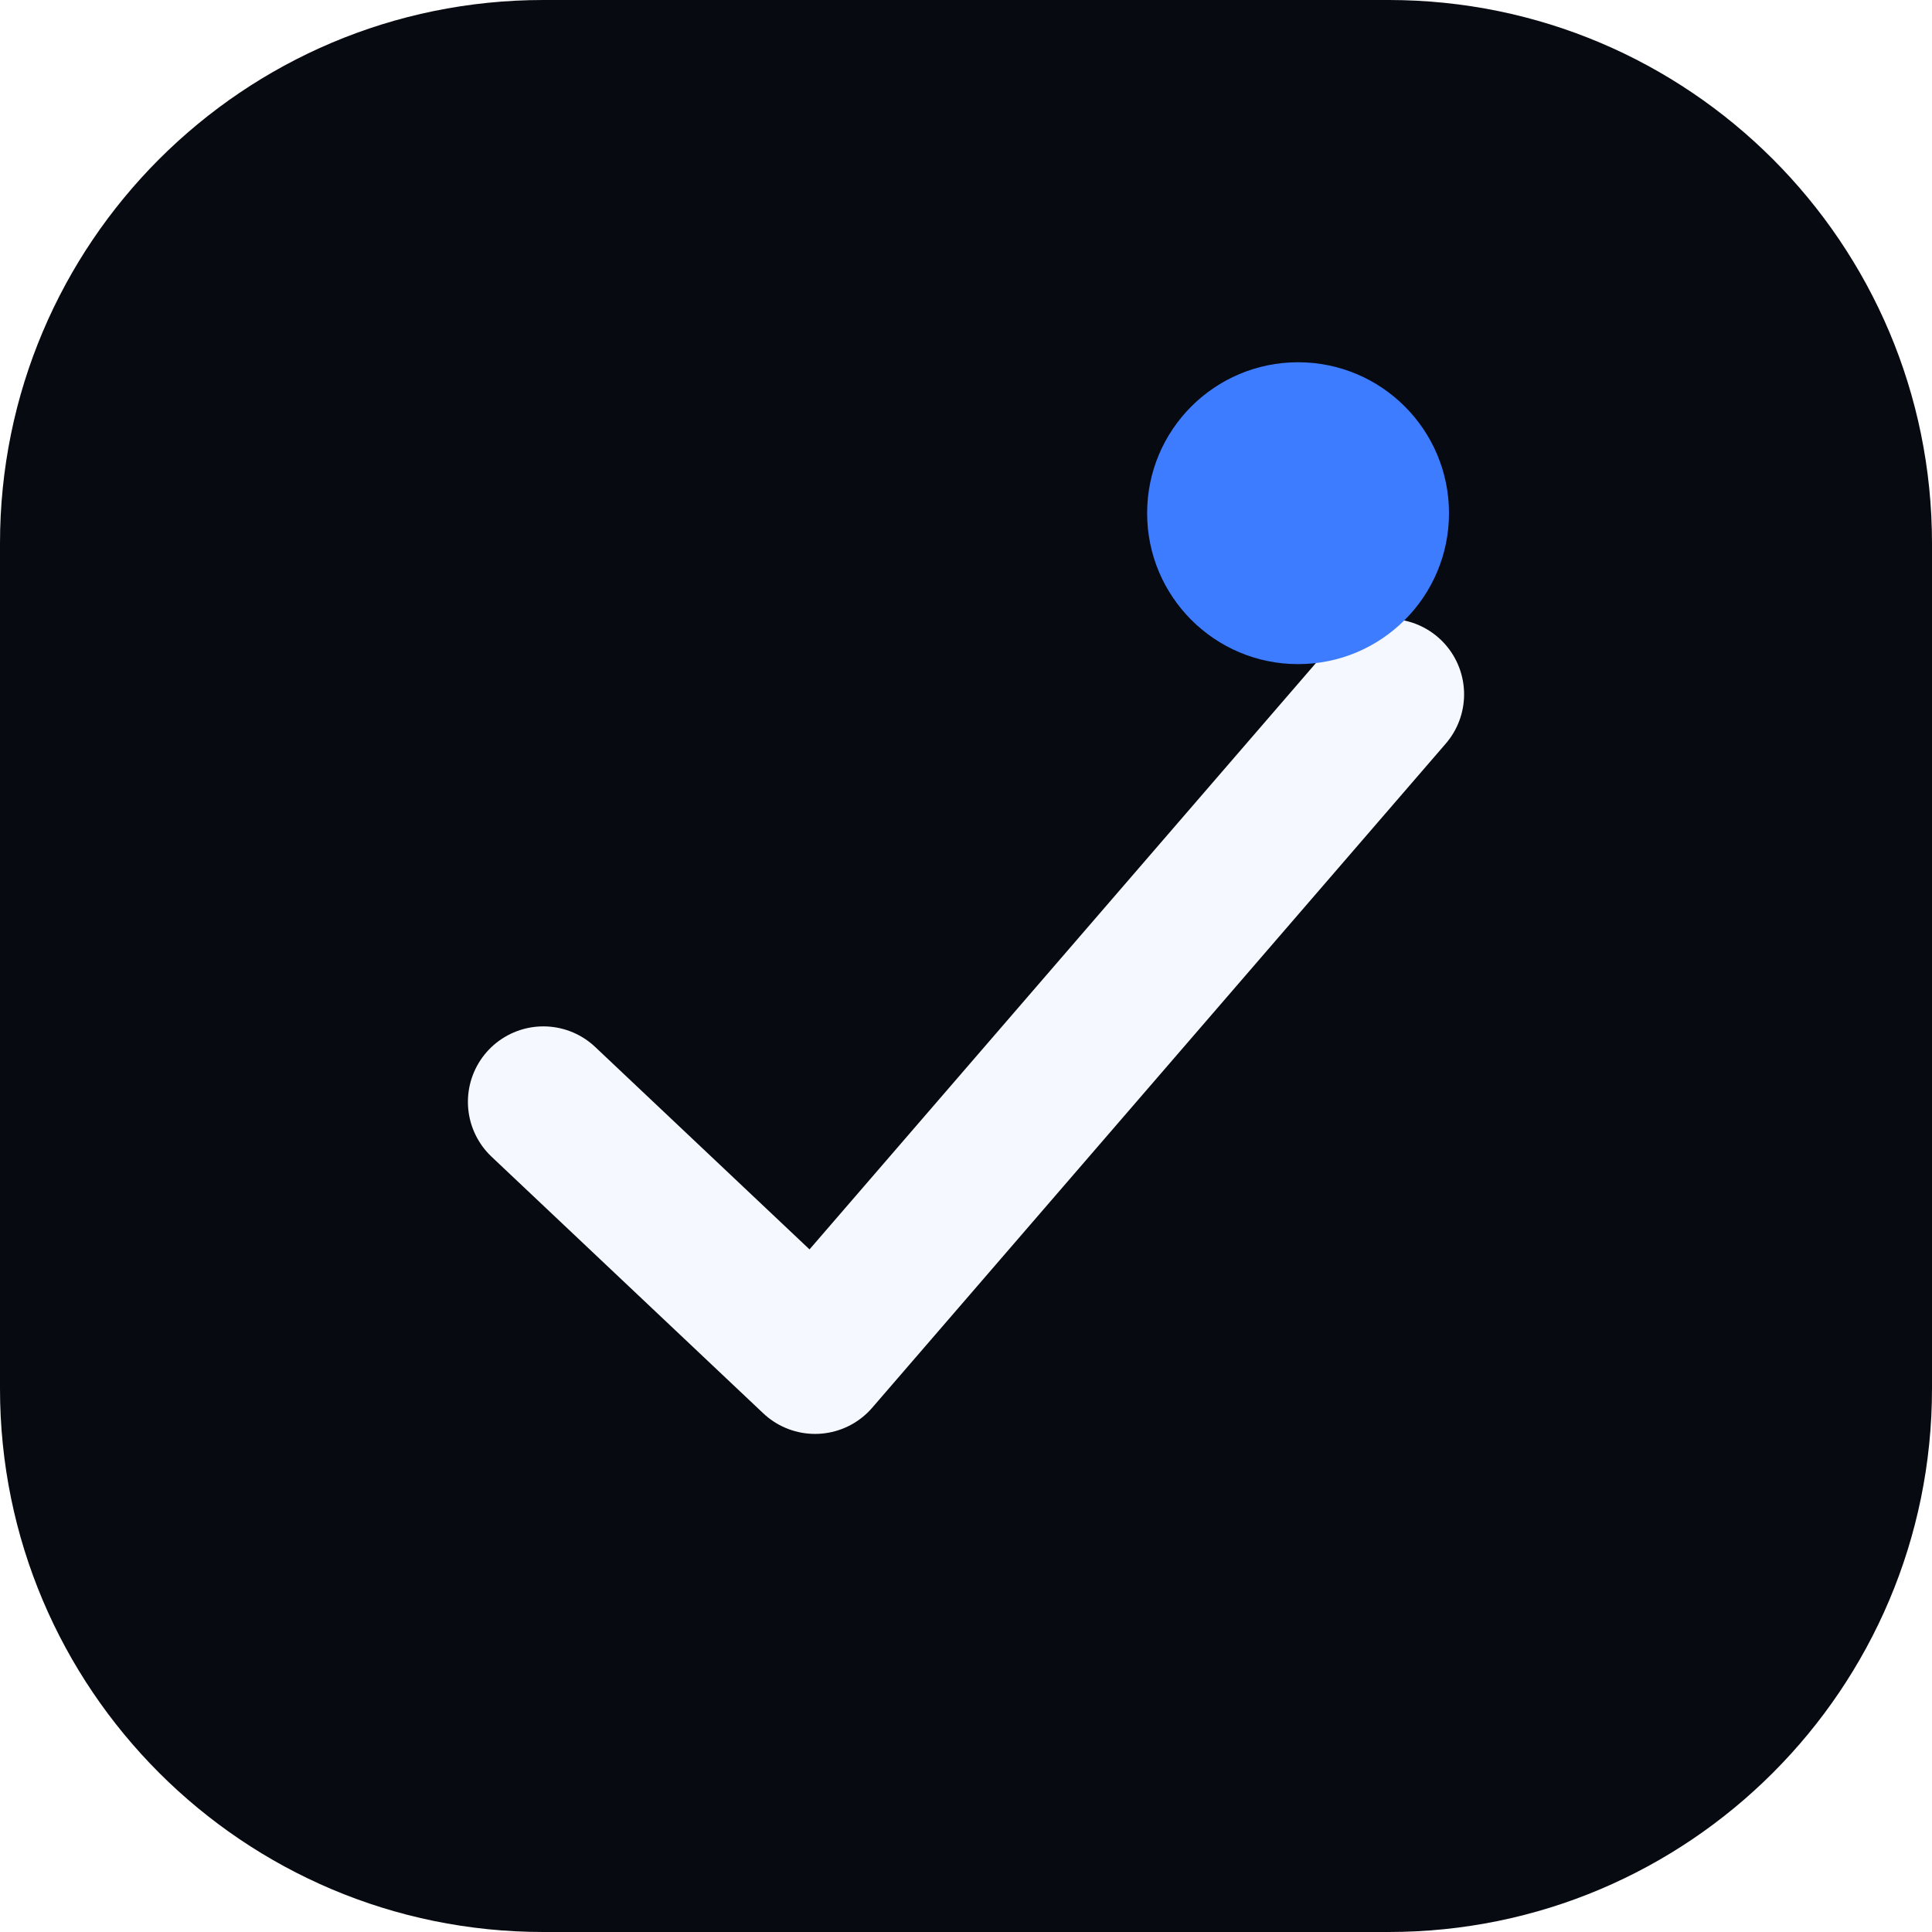
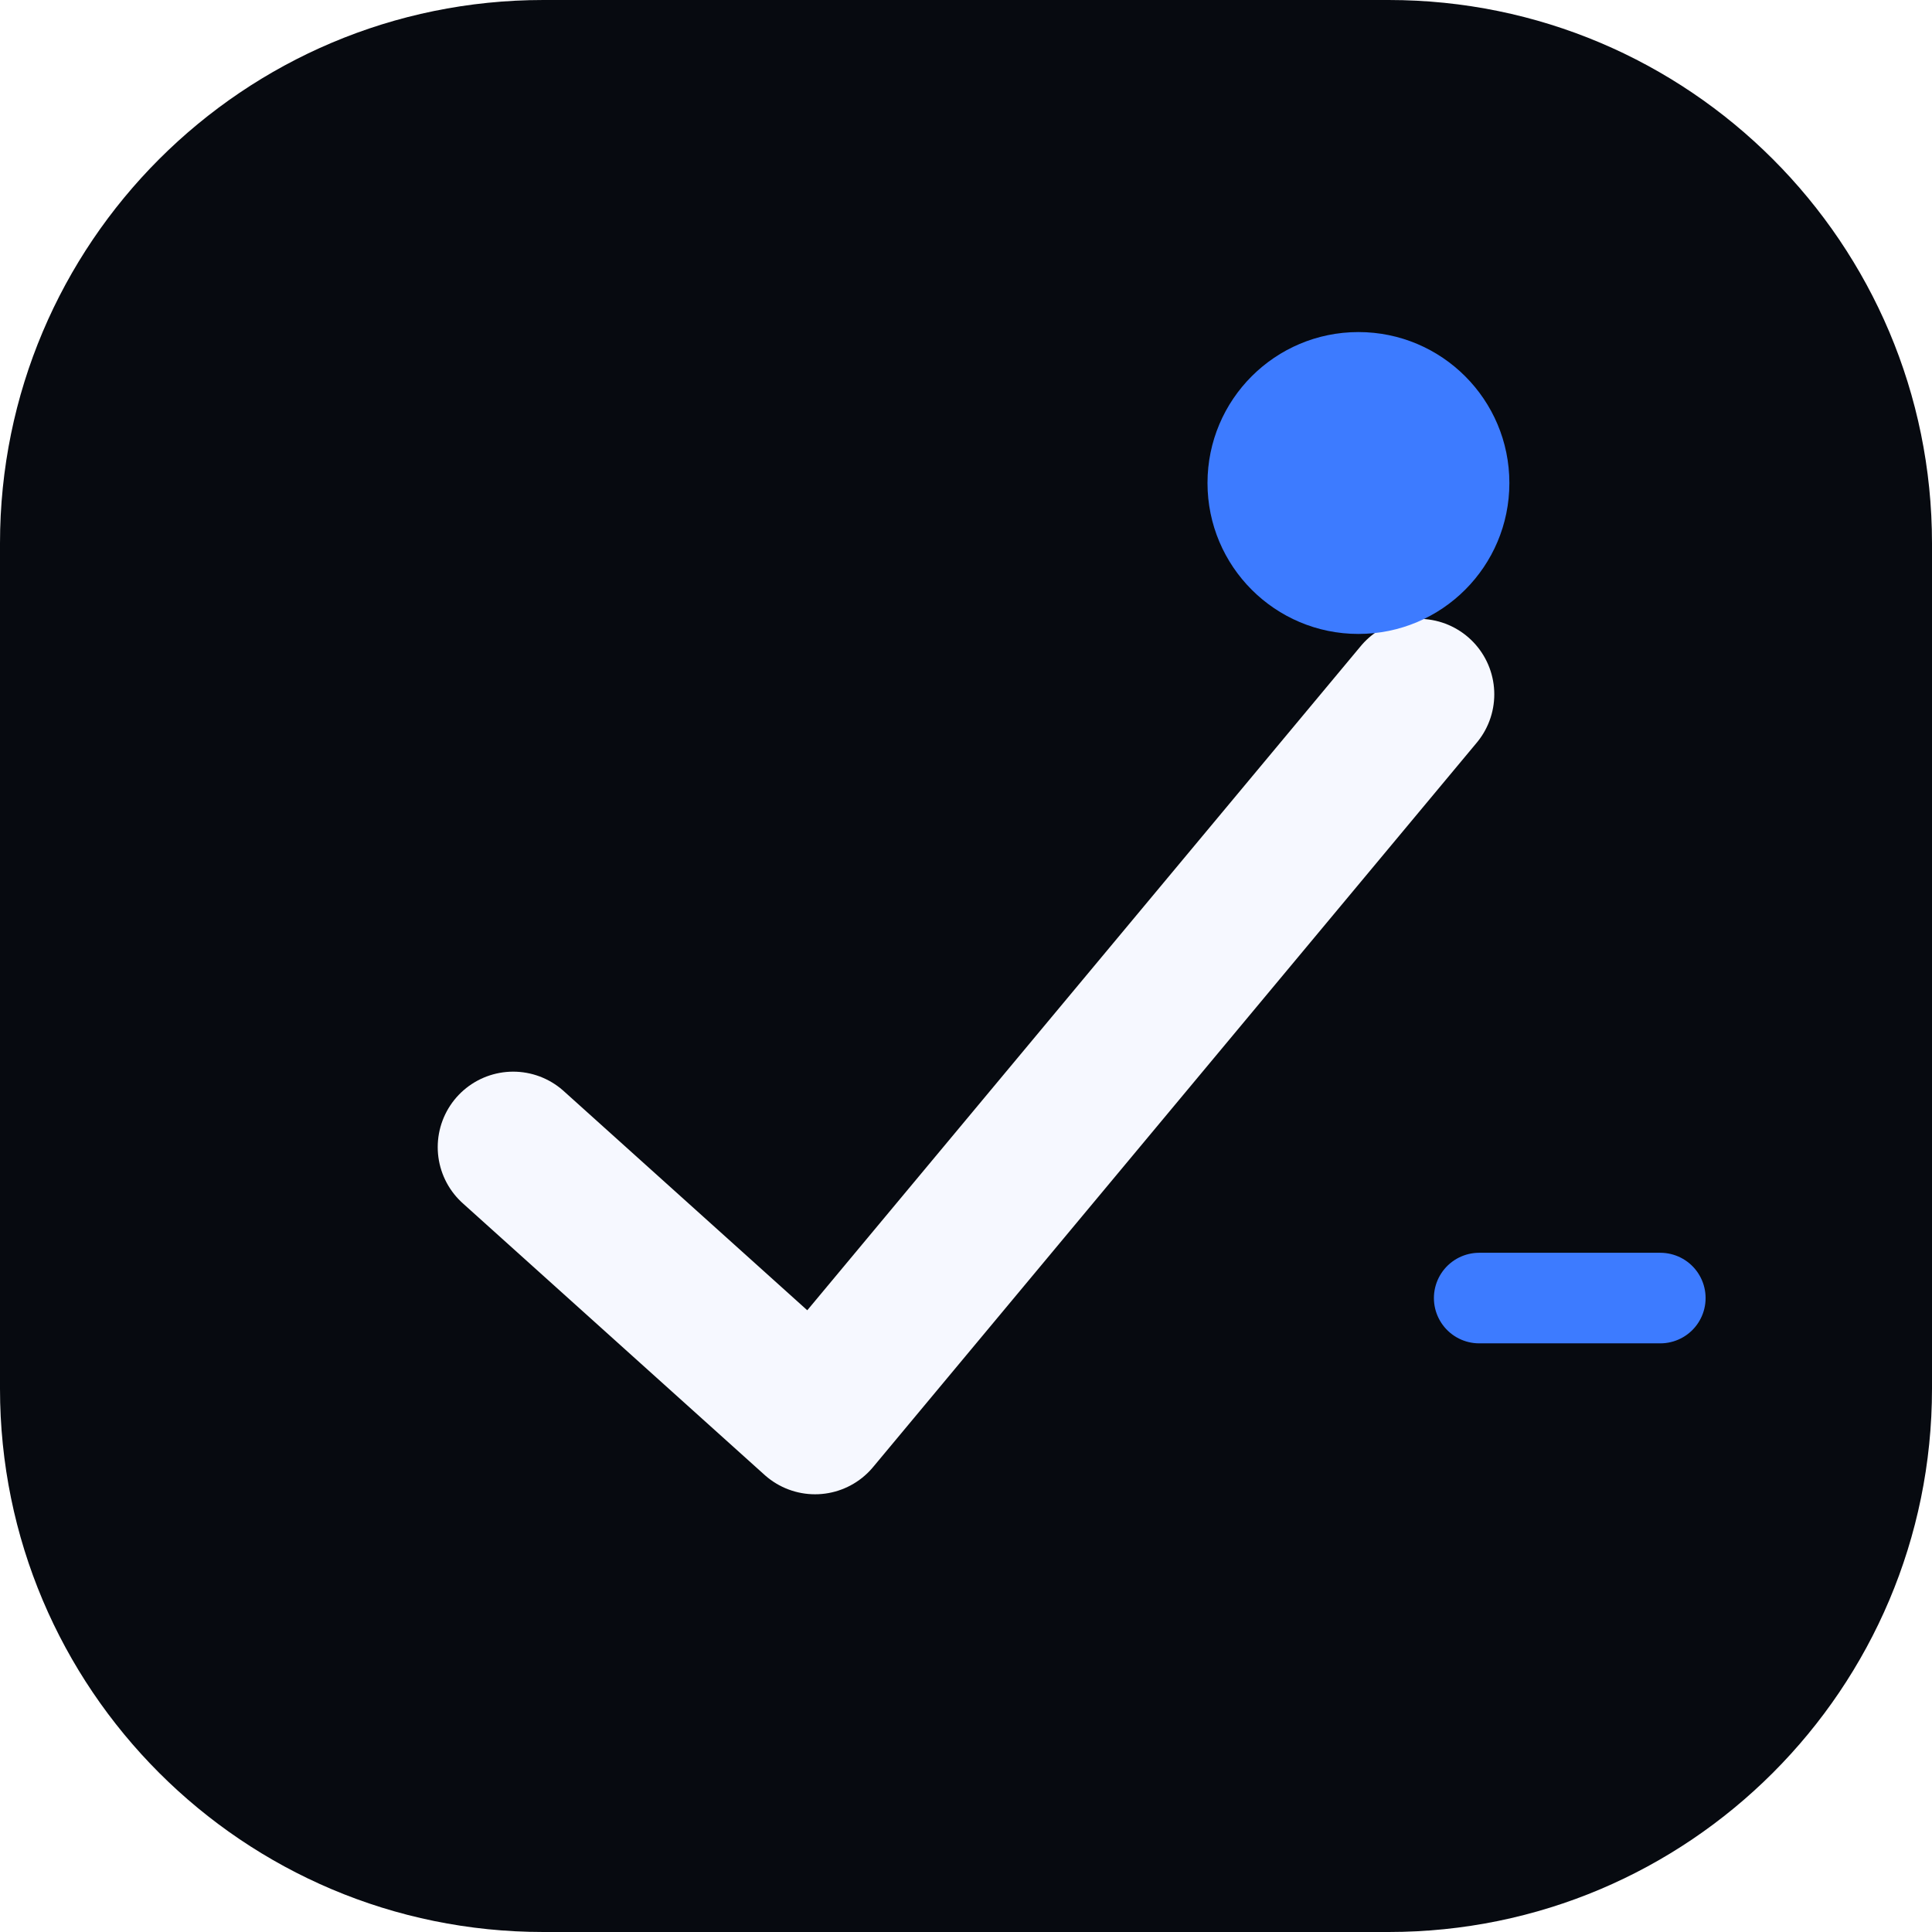
<svg xmlns="http://www.w3.org/2000/svg" viewBox="0 0 64 64">
  <rect width="64" height="64" rx="18" fill="#070A10" />
-   <path d="M18 36.5 27 45l19-22" fill="none" stroke="#F6F8FF" stroke-width="5" stroke-linecap="round" stroke-linejoin="round" />
-   <circle cx="43" cy="17" r="5" fill="#3D7BFF" />
+   <path d="M17 38 27 47 47 23" fill="none" stroke="#F6F8FF" stroke-width="5" stroke-linecap="round" stroke-linejoin="round" />
+   <circle cx="45" cy="16" r="5" fill="#3D7BFF" />
+   <path d="M49 43h6" stroke="#3D7BFF" stroke-width="3" stroke-linecap="round" />
</svg>
